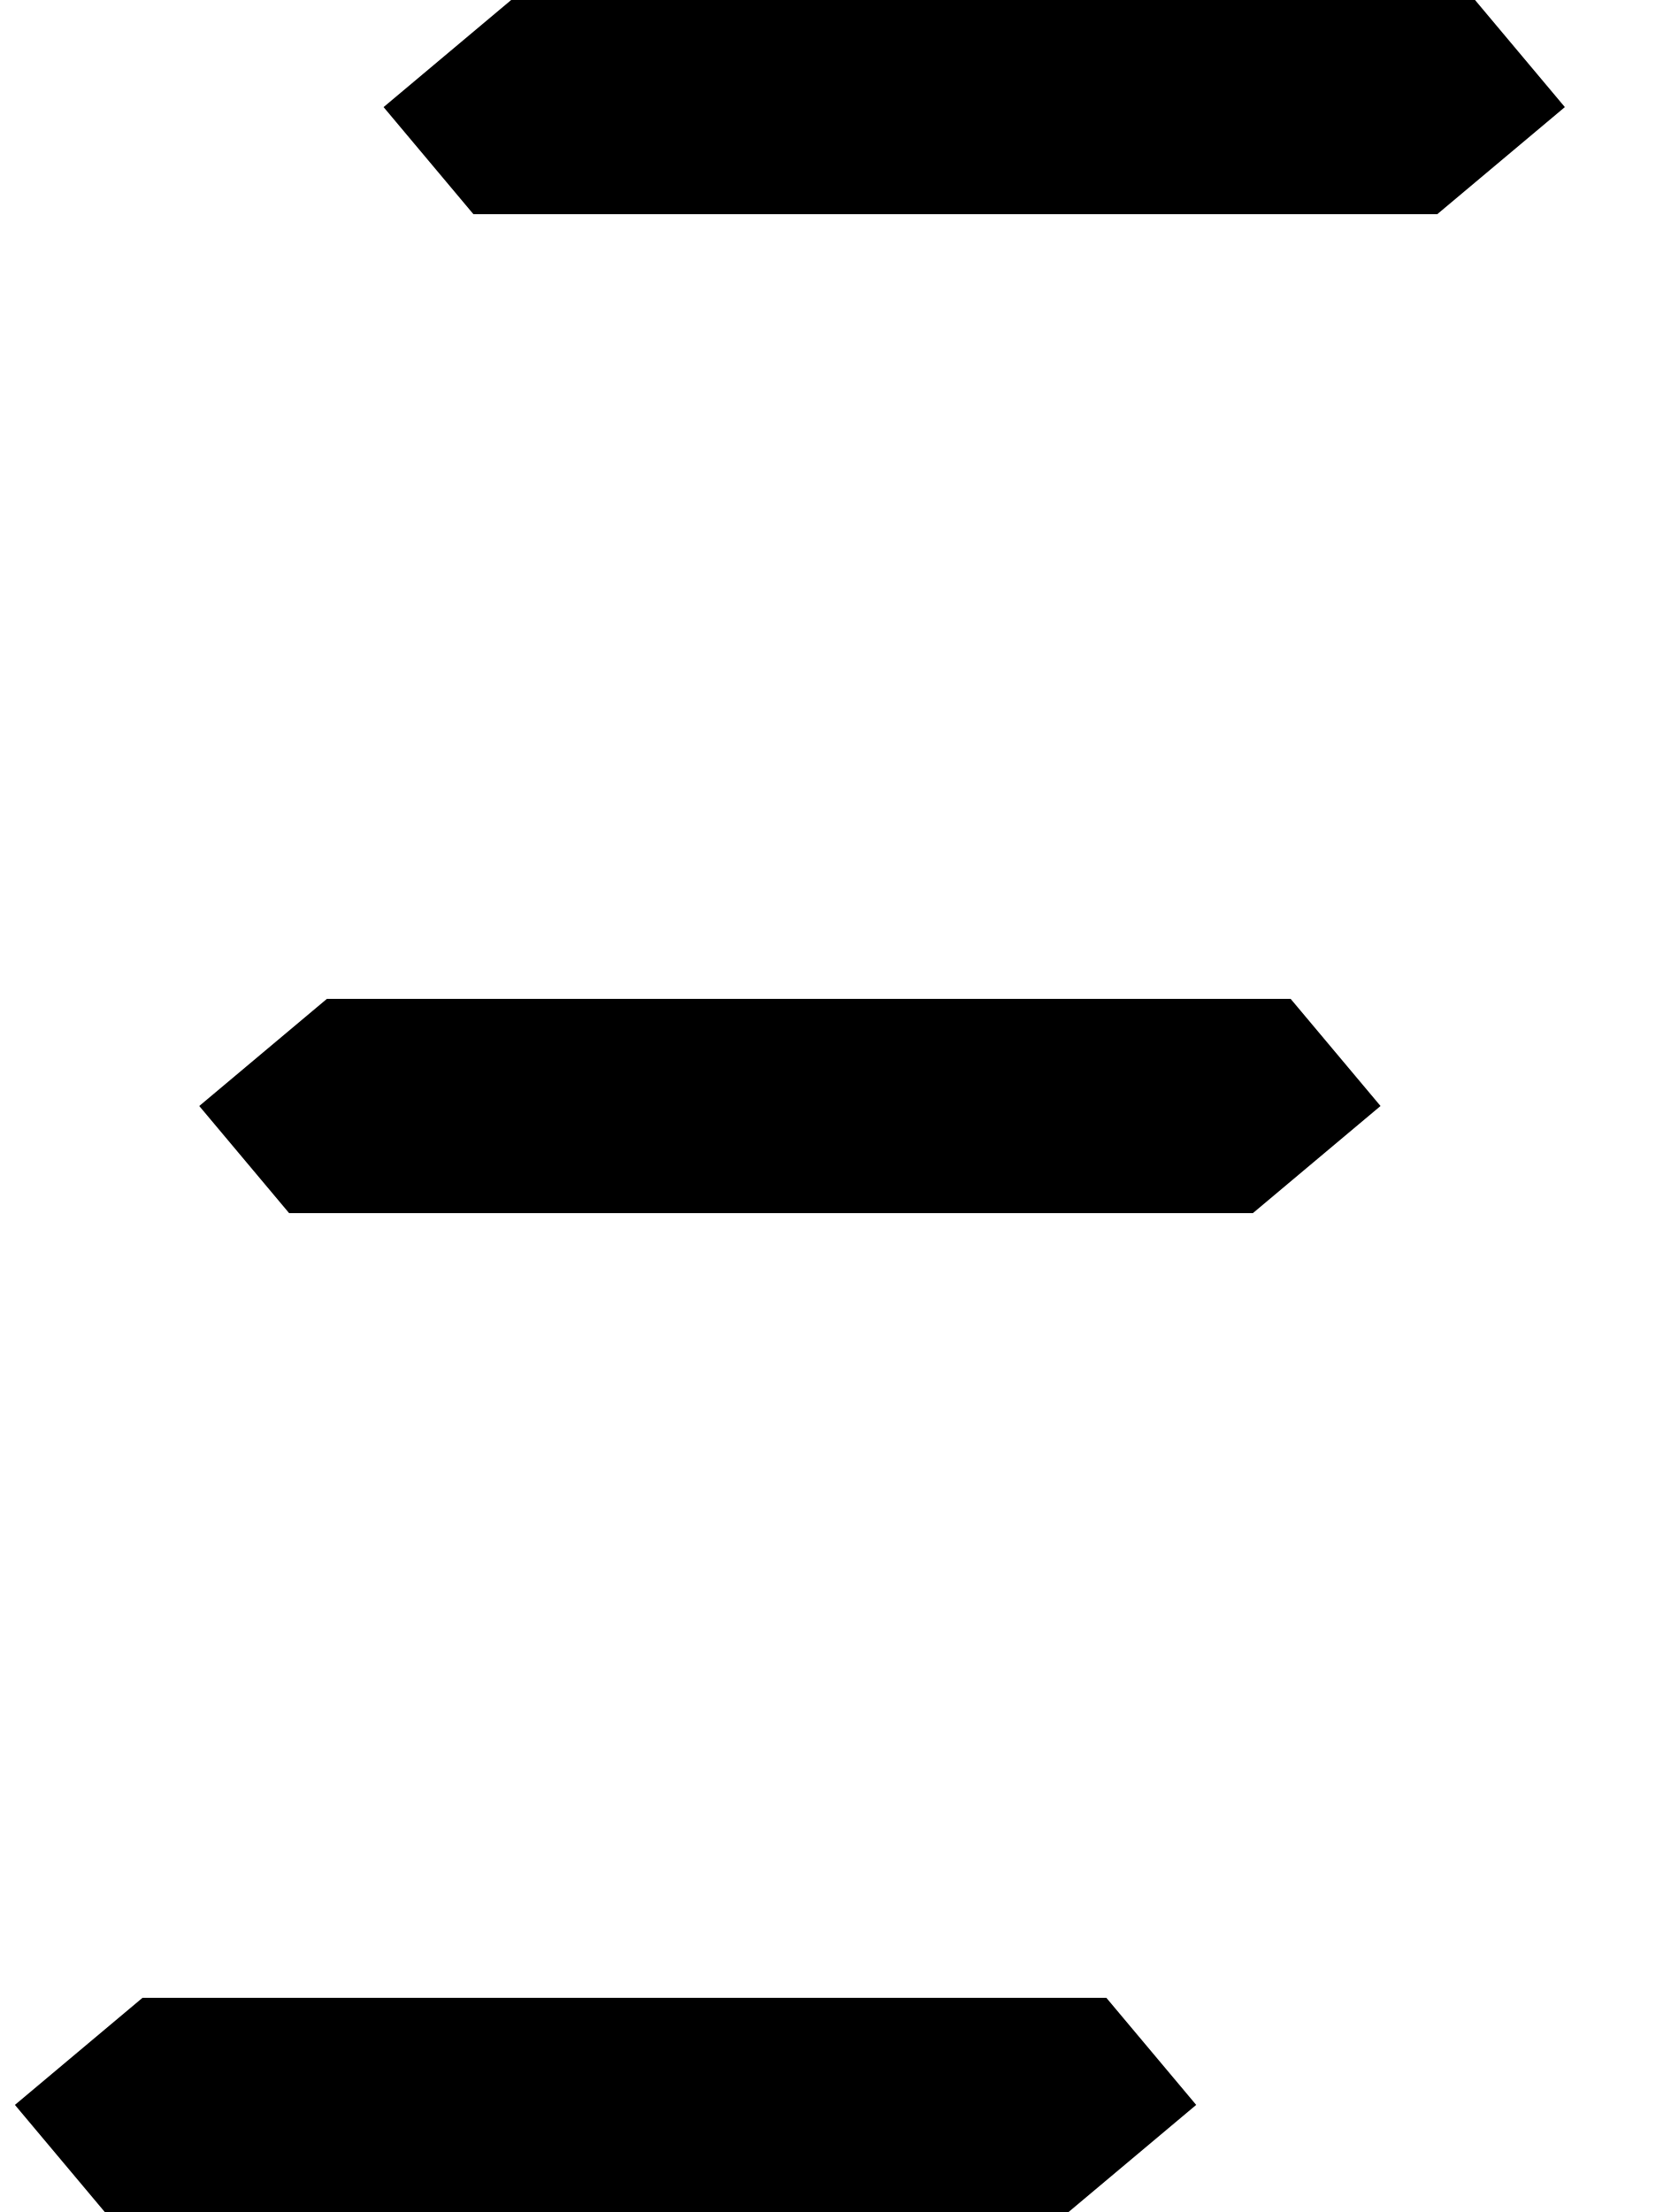
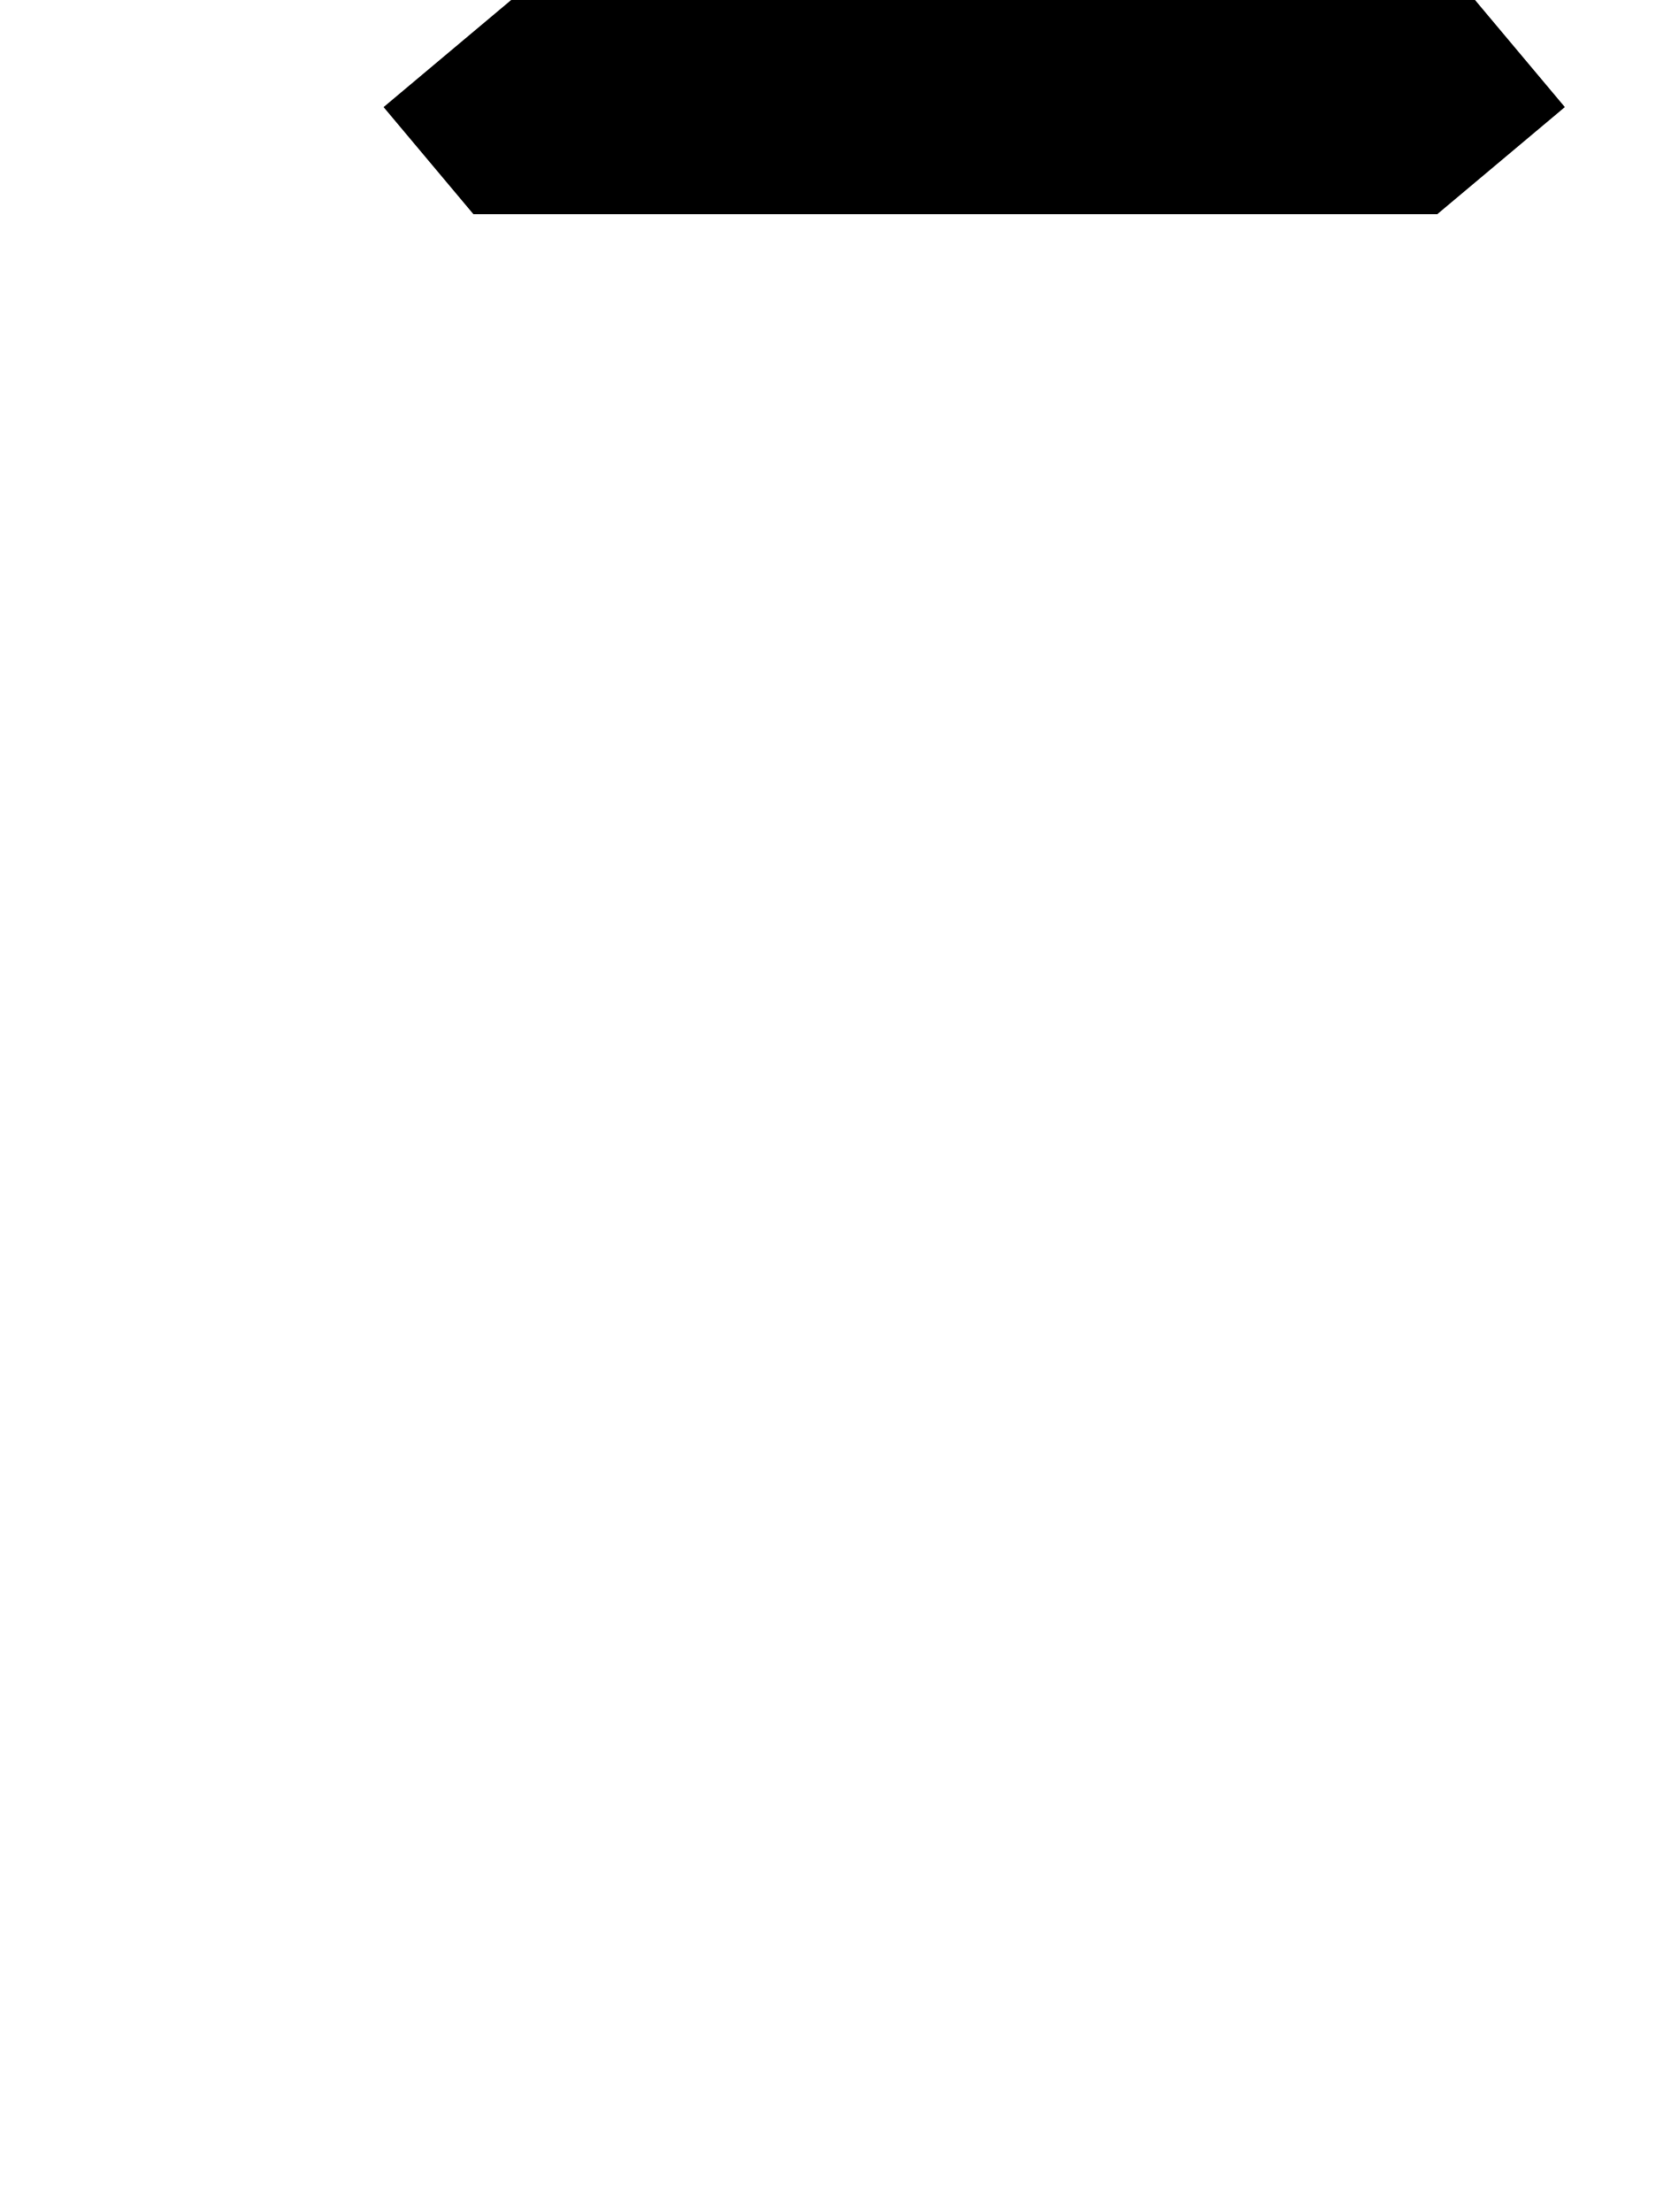
<svg xmlns="http://www.w3.org/2000/svg" height="568" width="429">
  <defs>
    <path d="         M 98.518 27.5         l 32.773 -27.5         h 247.552         l 23.075 27.5         l -32.773 27.5         h -247.552         Z     " id="part" />
  </defs>
  <use href="#part" />
-   <path d="         M 51.174 284         l 32.773 -27.5         h 247.552         l 23.075 27.5         l -32.773 27.5         h -247.552         Z     " />
-   <path d="         M 3.83 540.5         l 32.773 -27.5         h 247.552         l 23.075 27.5         l -32.773 27.5         h -247.552         Z     " />
-   <path d="" />
-   <path d="" />
-   <path d="" />
-   <path d="" />
+   <use href="#part" transform="         translate(-33.6478 -256.5)     " />
+   <use href="#part" transform="         translate(67.2956 -513)     " />
</svg>
